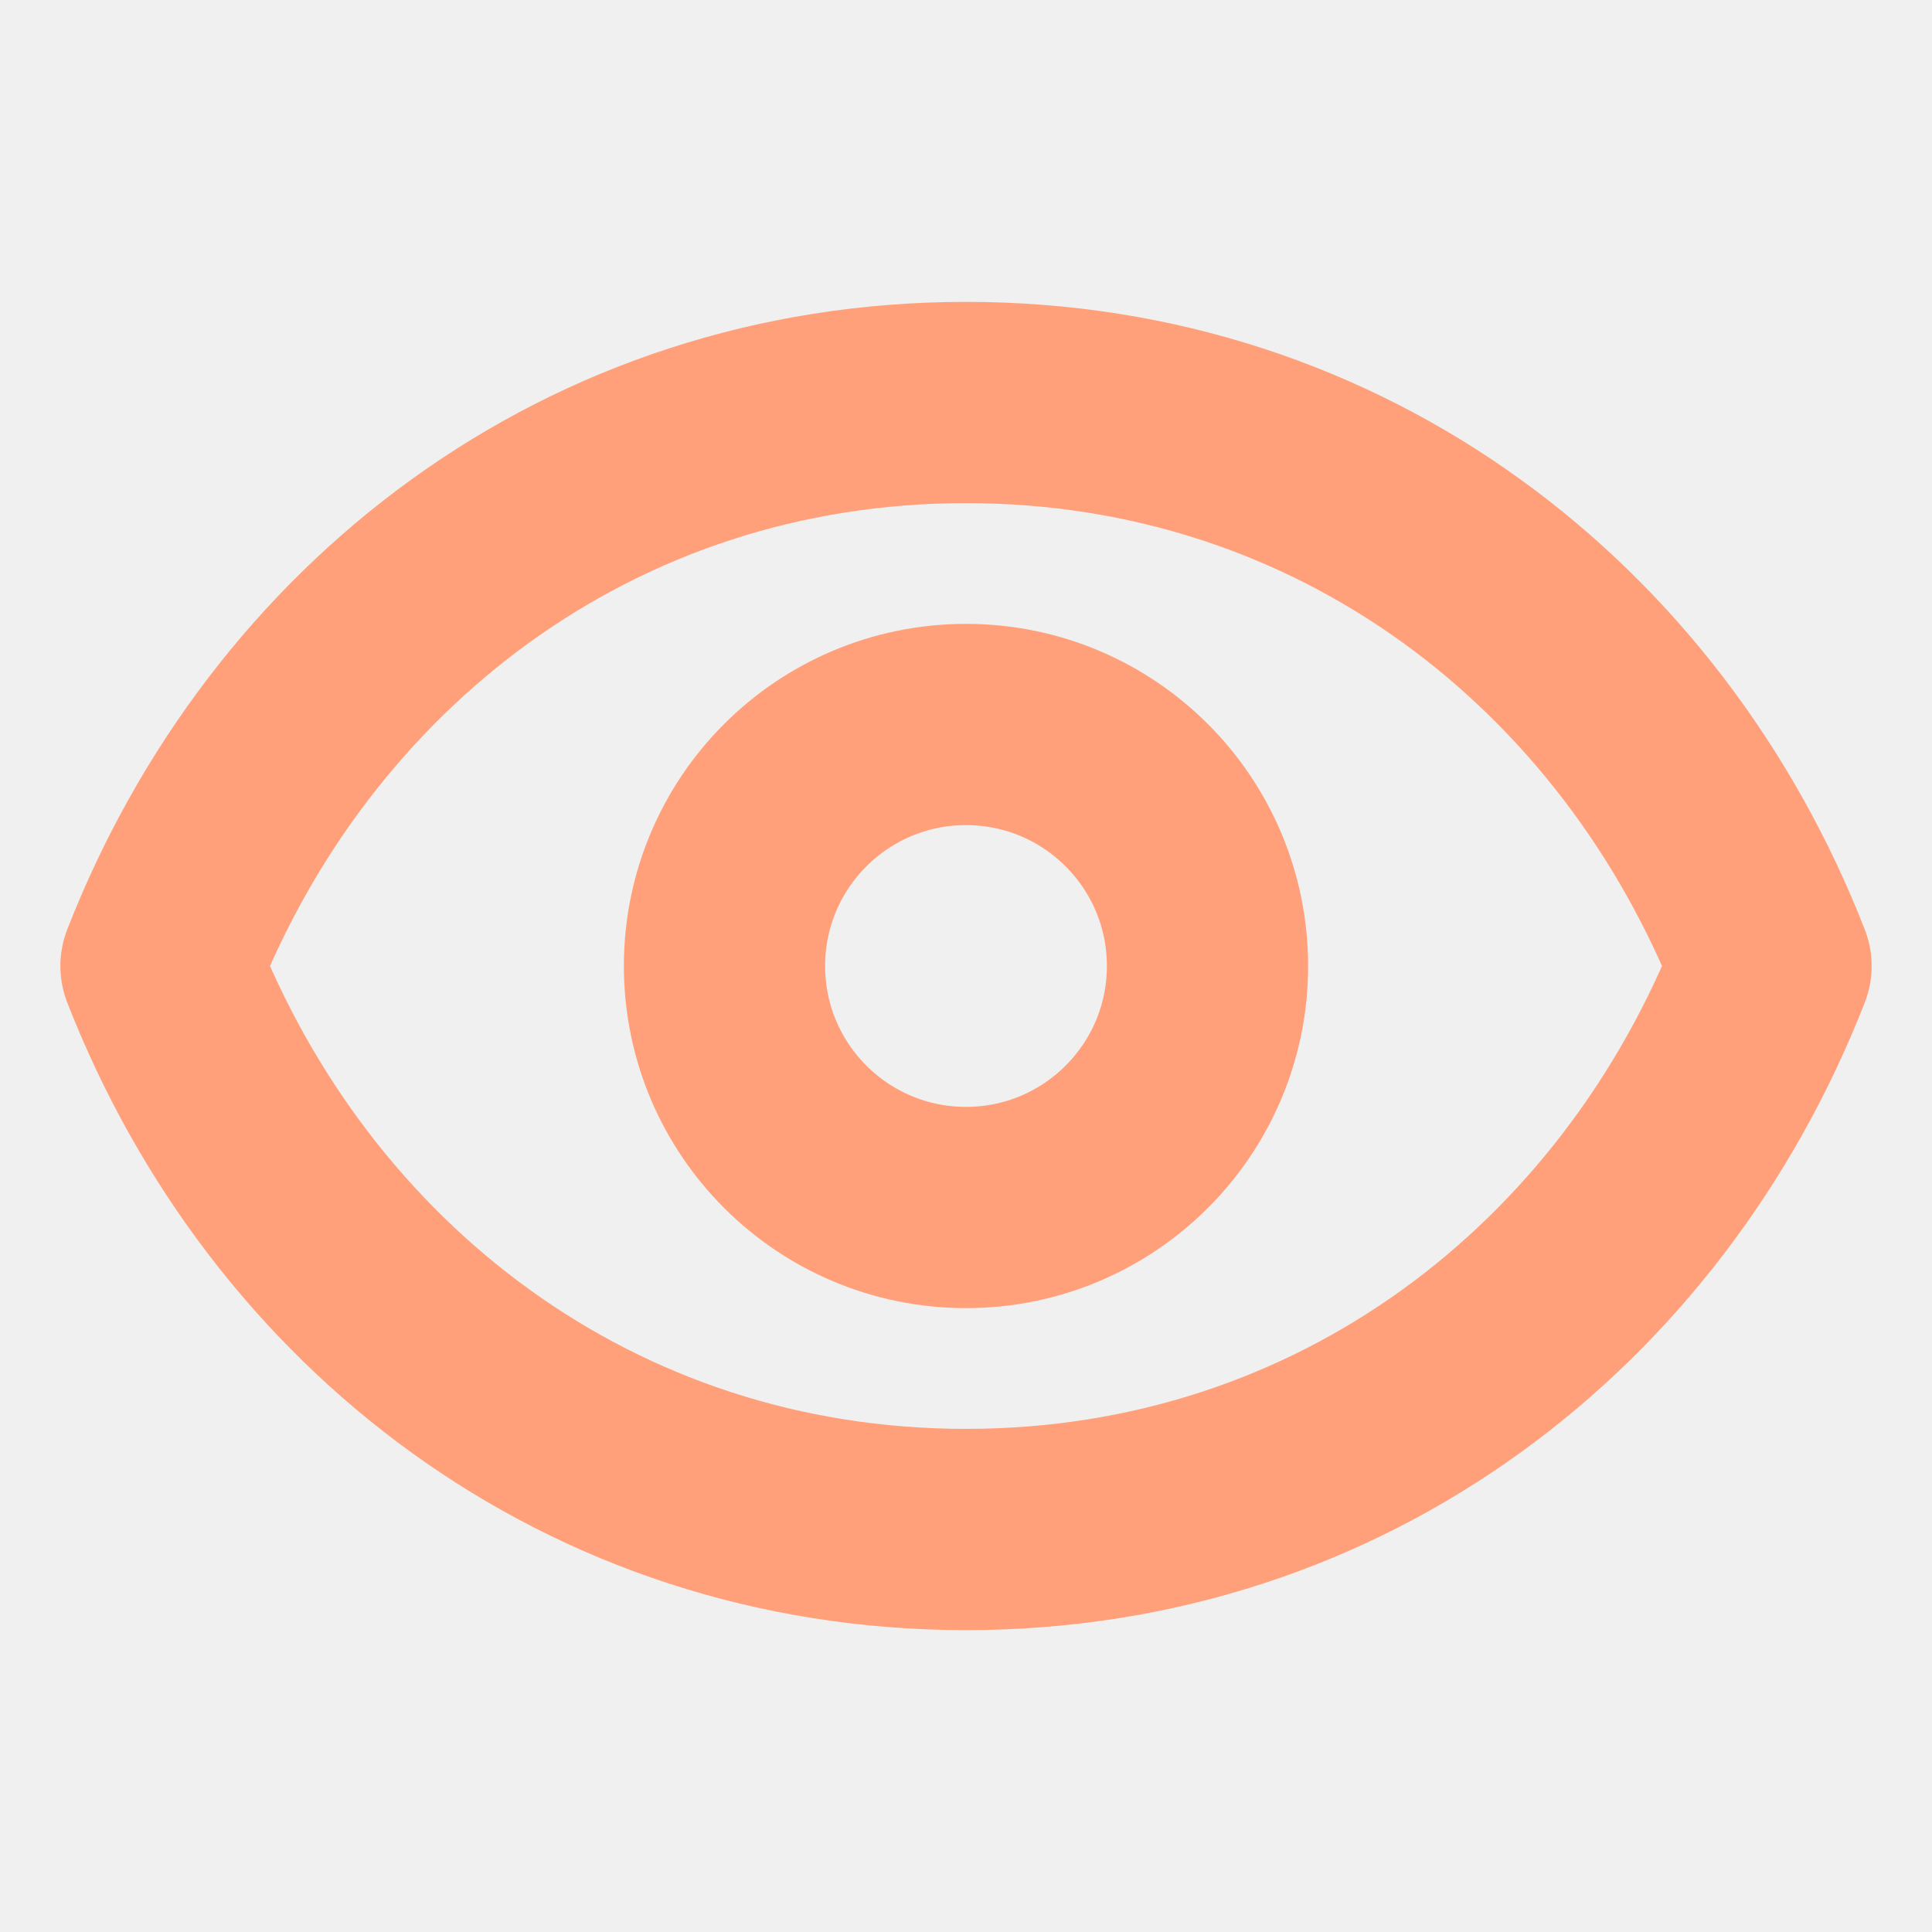
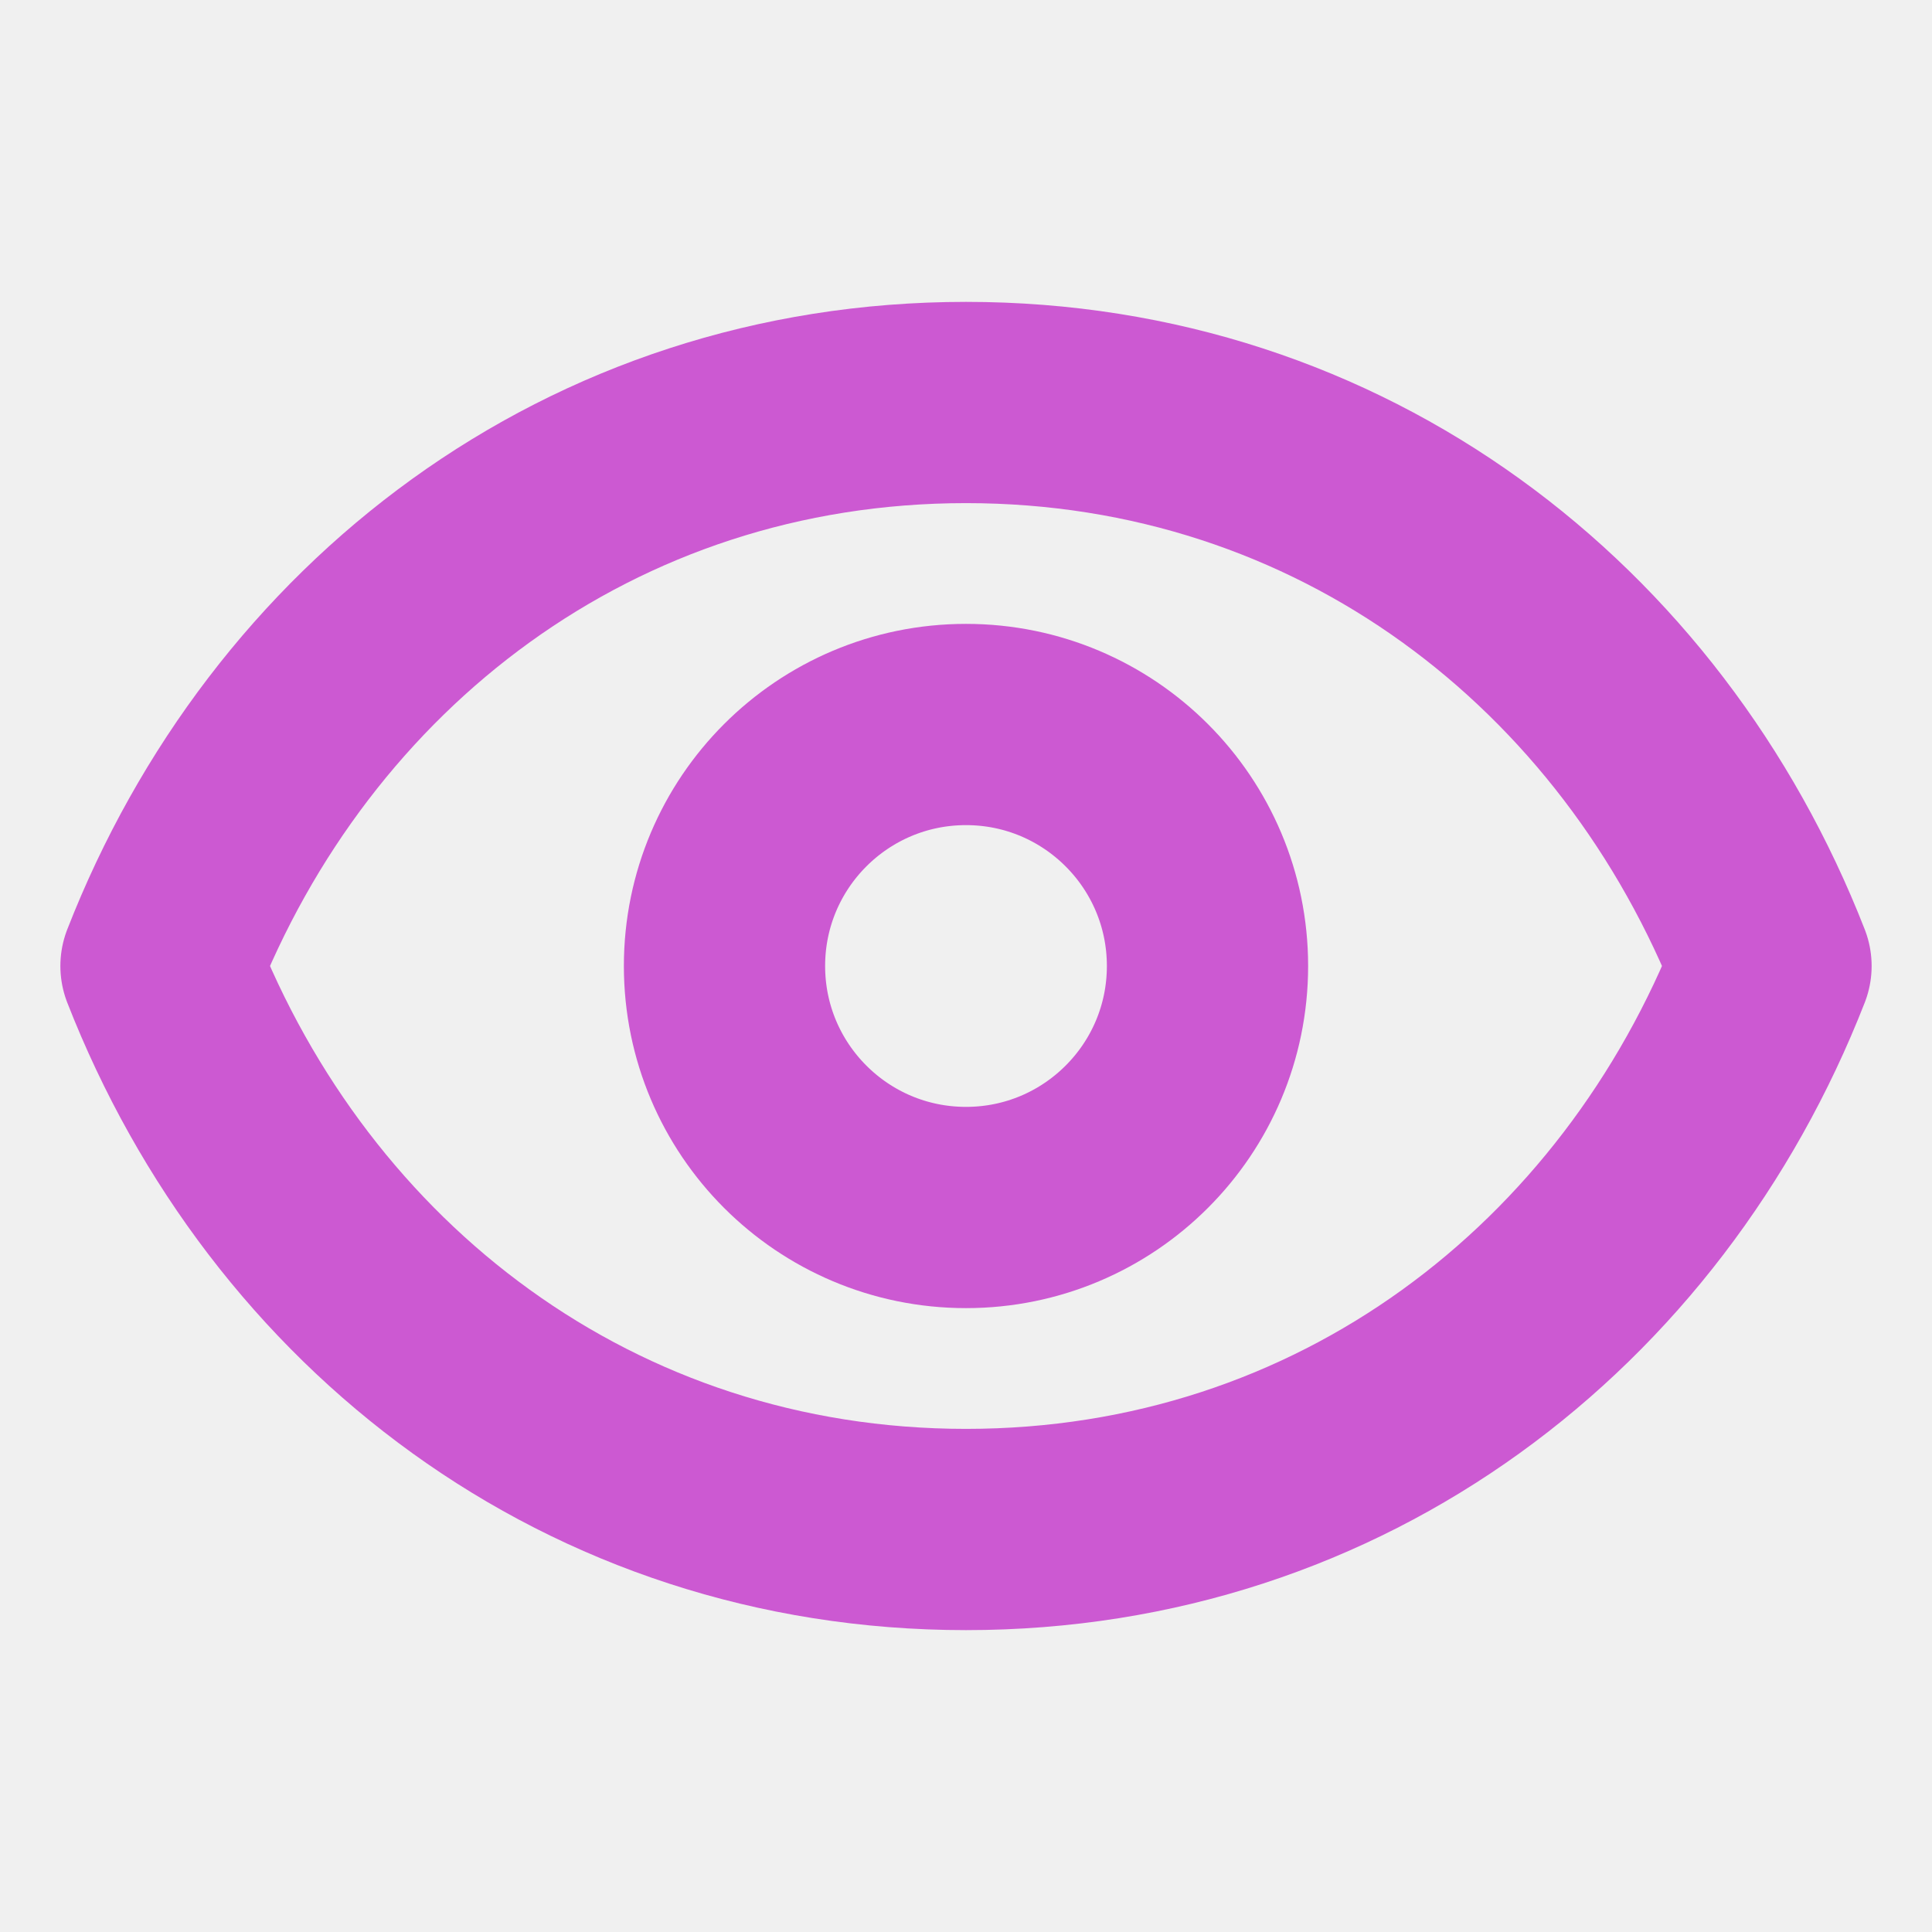
<svg xmlns="http://www.w3.org/2000/svg" width="800px" height="800px" viewBox="0 0 24 24" fill="none">
  <g clip-path="url(#clip0_429_11085)">
-     <path d="M15 12C15 13.657 13.657 15 12 15C10.343 15 9 13.657 9 12C9 10.343 10.343 9 12 9C13.657 9 15 10.343 15 12Z" stroke="#FFA07A" stroke-width="2.5" stroke-linecap="round" stroke-linejoin="round" />
-     <path d="M2 12C3.6 7.903 7.336 5 12 5C16.664 5 20.4 7.903 22 12C20.4 16.097 16.664 19 12 19C7.336 19 3.6 16.097 2 12Z" stroke="#FFA07A" stroke-width="2.5" stroke-linecap="round" stroke-linejoin="round" />
+     <path d="M15 12C15 13.657 13.657 15 12 15C10.343 15 9 13.657 9 12C9 10.343 10.343 9 12 9C13.657 9 15 10.343 15 12Z" stroke="#CC59D2" stroke-width="2.5" stroke-linecap="round" stroke-linejoin="round" />
+     <path d="M2 12C3.6 7.903 7.336 5 12 5C16.664 5 20.4 7.903 22 12C20.4 16.097 16.664 19 12 19C7.336 19 3.6 16.097 2 12Z" stroke="#CC59D2" stroke-width="2.5" stroke-linecap="round" stroke-linejoin="round" />
  </g>
  <defs>
    <clipPath id="clip0_429_11085">
      <rect width="24" height="24" fill="white" />
    </clipPath>
  </defs>
</svg>
